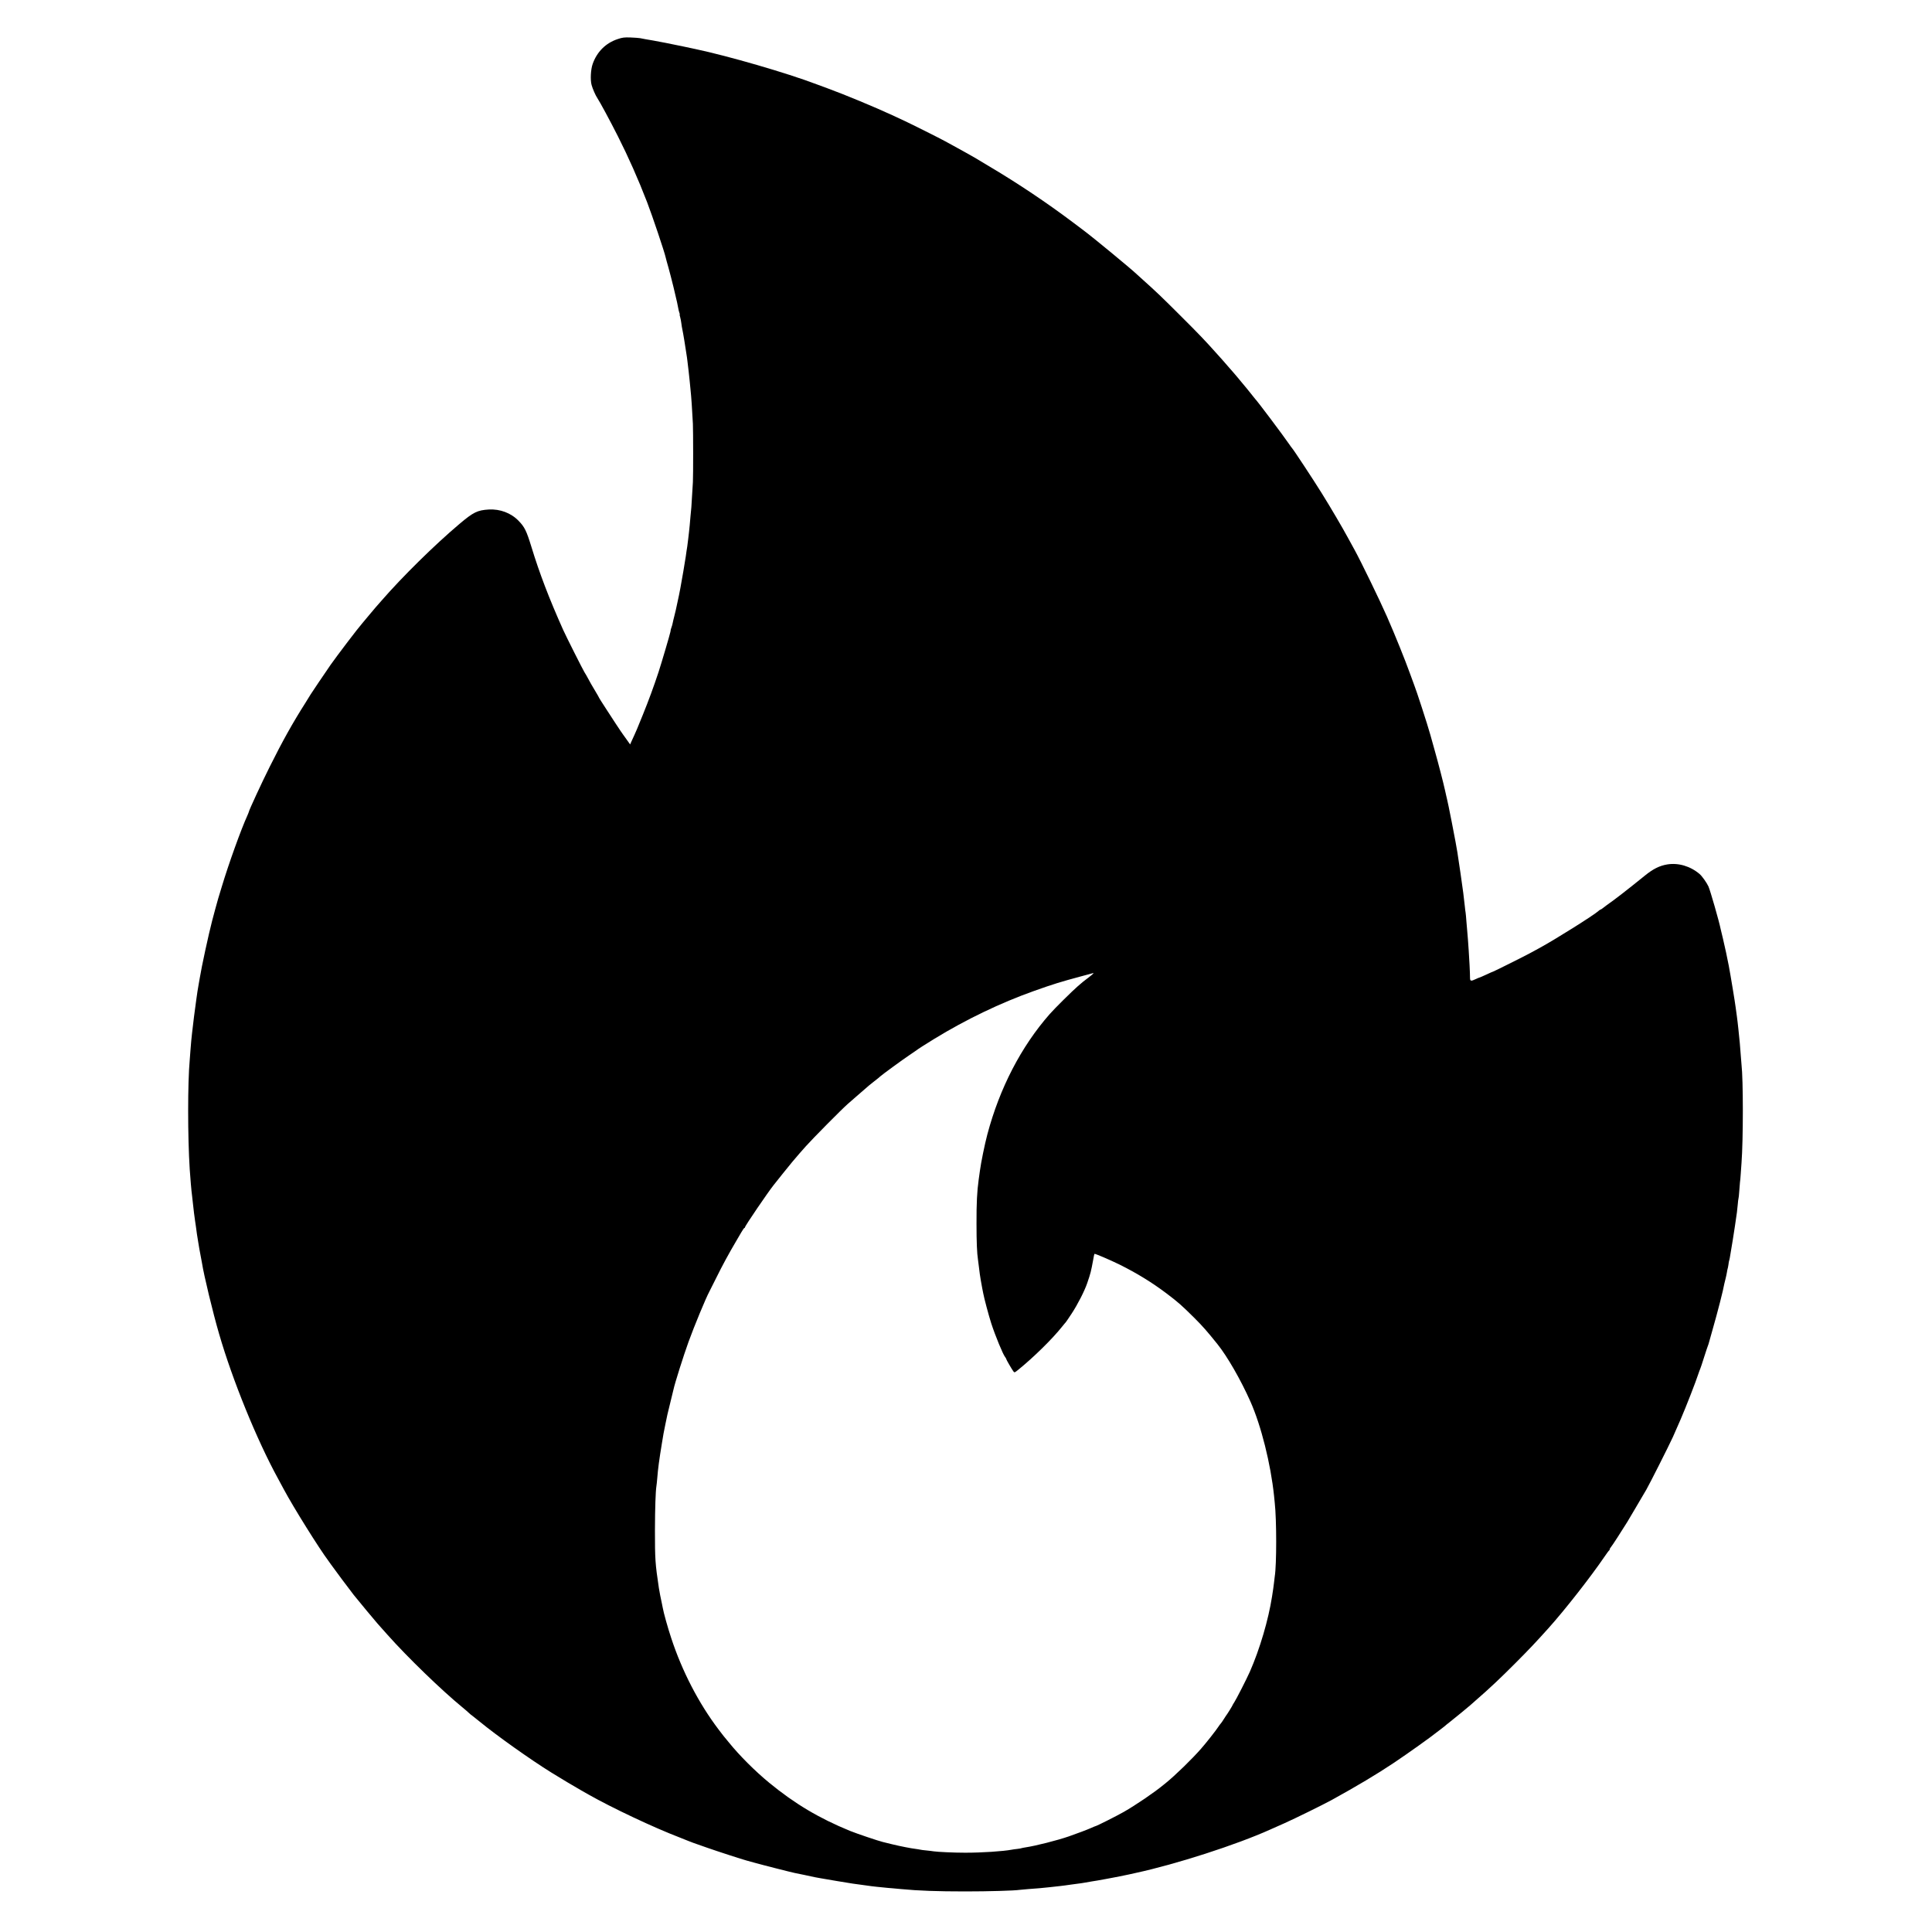
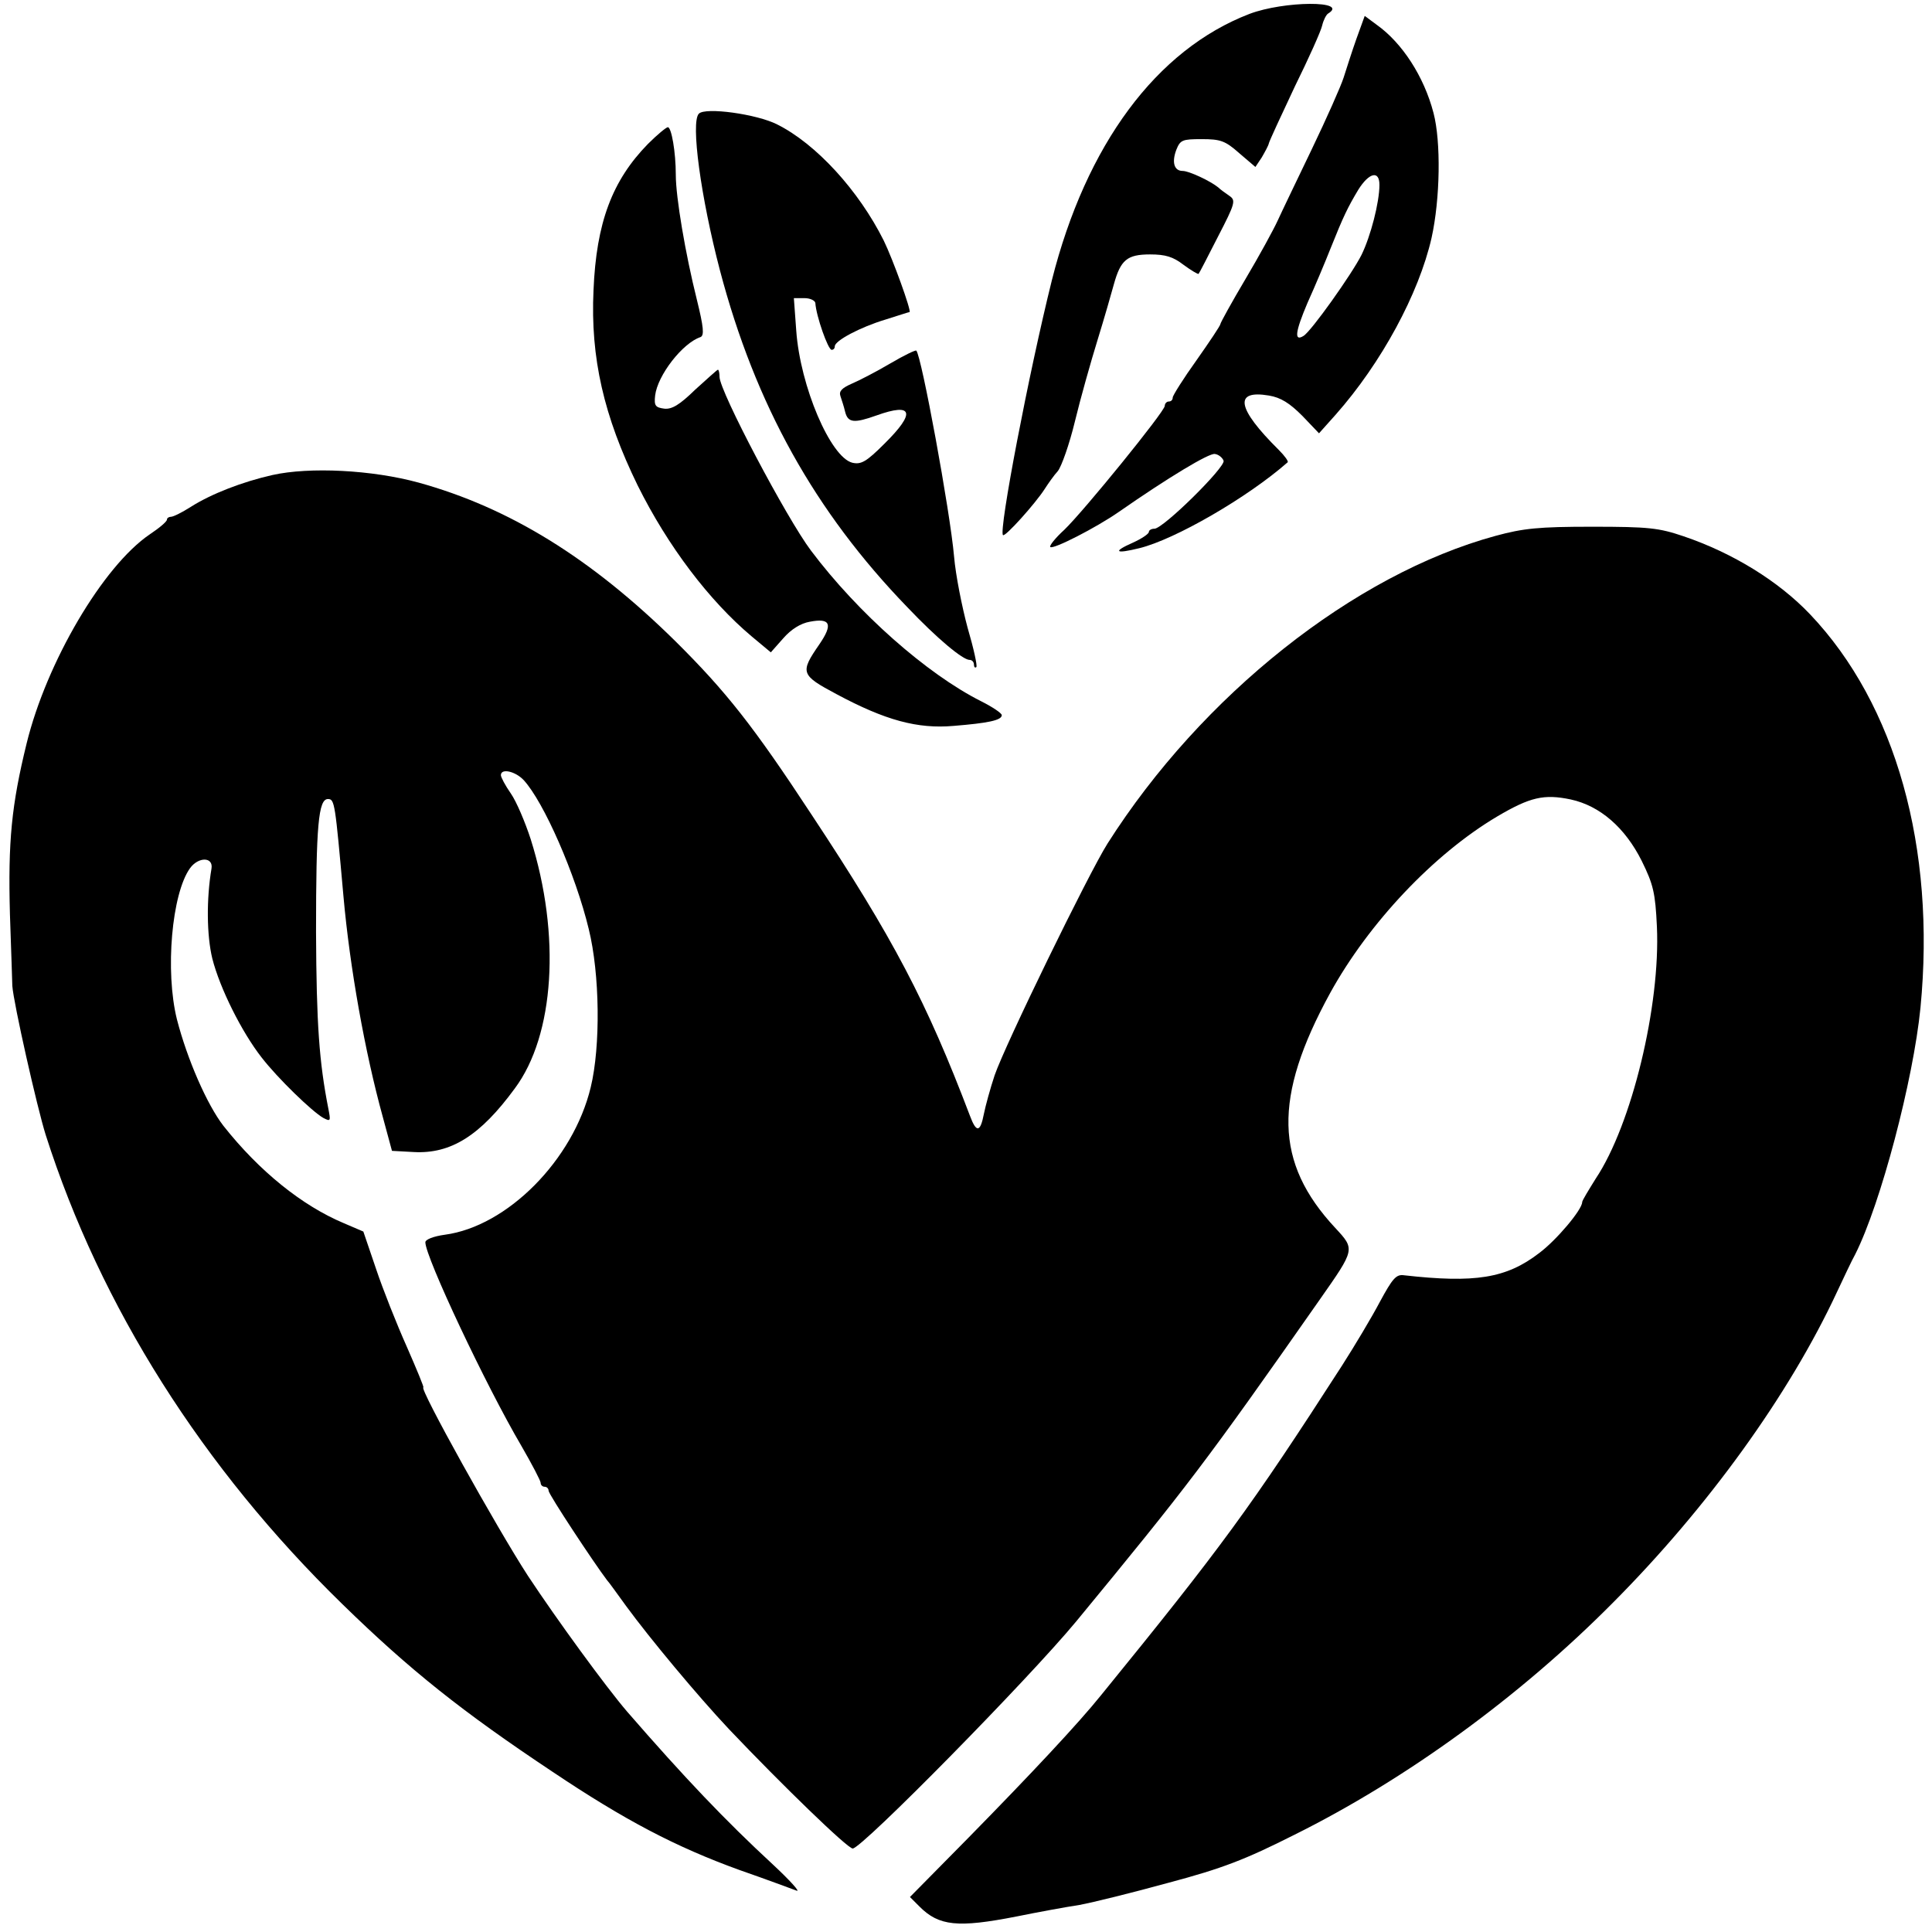
- <svg xmlns="http://www.w3.org/2000/svg" version="1.0" width="2500pt" height="2500pt" viewBox="0 0 2500 2500" preserveAspectRatio="xMidYMid meet">
-   <g transform="translate(0,2500) scale(0.1,-0.1)" fill="#000000" stroke="none">
-     <path d="M7992 24494 c-154 -51 -268 -165 -323 -322 -25 -71 -32 -204 -14 -271 12 -46 52 -138 75 -171 31 -46 163 -290 265 -492 135 -267 263 -555 378 -853 67 -174 227 -649 241 -717 3 -13 18 -70 35 -128 16 -58 46 -172 66 -255 48 -203 54 -227 61 -271 3 -20 10 -48 15 -61 5 -13 7 -23 4 -23 -2 0 1 -15 6 -32 5 -18 12 -53 15 -78 3 -25 9 -63 14 -85 5 -22 16 -85 25 -140 8 -55 20 -127 25 -160 6 -33 12 -80 15 -105 3 -25 10 -85 16 -135 6 -49 12 -109 14 -131 2 -23 6 -69 10 -103 10 -90 22 -264 31 -446 4 -101 5 -655 0 -755 -5 -95 -16 -273 -20 -325 -2 -22 -7 -74 -11 -115 -3 -41 -8 -93 -10 -115 -2 -22 -6 -61 -9 -87 -3 -27 -8 -69 -11 -95 -7 -63 -17 -133 -22 -158 -2 -11 -6 -40 -9 -65 -5 -40 -57 -345 -70 -410 -11 -53 -14 -71 -18 -92 -3 -13 -12 -57 -21 -98 -9 -41 -18 -83 -20 -93 -2 -9 -11 -44 -19 -78 -9 -33 -18 -74 -21 -89 -3 -16 -9 -39 -14 -52 -5 -13 -9 -26 -10 -30 0 -5 -1 -9 -2 -10 0 -2 -2 -12 -4 -24 -8 -40 -114 -399 -153 -519 -62 -188 -127 -365 -204 -555 -63 -158 -88 -217 -147 -344 l-17 -39 -42 59 c-23 32 -46 64 -51 71 -12 14 -172 257 -220 333 -19 30 -47 74 -63 98 -15 24 -28 45 -28 47 0 3 -19 35 -41 72 -40 65 -82 139 -120 211 -10 18 -22 38 -27 45 -10 12 -244 476 -275 547 -180 402 -305 728 -411 1075 -64 208 -88 256 -165 335 -98 102 -239 155 -386 147 -147 -9 -199 -34 -380 -187 -320 -270 -738 -682 -1006 -990 -40 -47 -76 -87 -79 -90 -3 -3 -39 -45 -80 -95 -41 -49 -82 -99 -92 -110 -59 -67 -318 -408 -408 -535 -71 -103 -254 -373 -260 -385 -3 -6 -33 -55 -68 -110 -164 -258 -296 -494 -461 -825 -100 -199 -271 -569 -271 -585 0 -3 -9 -24 -19 -48 -80 -174 -243 -627 -330 -917 -17 -58 -39 -127 -47 -155 -8 -27 -26 -90 -39 -140 -13 -49 -31 -117 -40 -150 -45 -172 -139 -606 -159 -735 -3 -19 -10 -57 -15 -85 -5 -27 -12 -70 -16 -95 -3 -25 -10 -72 -15 -105 -13 -84 -47 -357 -55 -435 -3 -36 -8 -79 -10 -95 -2 -17 -6 -71 -10 -120 -3 -50 -8 -109 -10 -132 -27 -293 -27 -992 0 -1413 7 -110 22 -285 30 -340 3 -19 7 -60 10 -90 8 -76 24 -211 29 -236 2 -12 7 -45 11 -75 6 -52 20 -145 30 -202 3 -15 9 -55 15 -90 6 -34 15 -82 20 -107 5 -25 11 -58 14 -75 23 -151 140 -638 221 -915 172 -595 488 -1372 761 -1870 22 -41 57 -105 76 -141 125 -234 458 -767 577 -925 9 -12 23 -32 31 -44 25 -37 257 -348 297 -398 68 -85 277 -336 308 -371 16 -19 35 -39 40 -45 6 -6 46 -52 90 -101 257 -289 699 -717 970 -939 33 -27 70 -59 81 -70 12 -12 34 -30 50 -41 15 -11 58 -45 94 -75 214 -176 657 -491 925 -657 92 -58 329 -199 385 -230 30 -17 73 -41 95 -54 303 -172 847 -429 1185 -558 47 -18 94 -37 105 -42 11 -5 40 -16 65 -25 25 -9 108 -38 185 -65 119 -42 457 -152 505 -164 8 -3 49 -14 90 -25 110 -31 496 -129 533 -136 18 -3 73 -14 122 -25 50 -11 113 -25 140 -30 28 -5 59 -11 71 -13 47 -9 382 -65 419 -70 22 -3 72 -10 110 -15 120 -17 159 -22 200 -26 22 -2 63 -6 90 -9 28 -3 77 -8 110 -10 33 -3 87 -8 120 -11 218 -21 464 -30 825 -30 303 0 638 10 701 20 13 2 62 6 109 10 127 9 186 14 285 25 50 6 110 13 135 15 41 5 83 10 150 20 14 2 48 7 75 10 28 3 73 10 100 15 28 5 64 11 80 14 29 4 119 19 180 31 17 3 53 10 80 15 41 7 160 31 225 45 8 2 47 10 85 19 521 112 1305 365 1740 561 17 7 98 43 180 80 144 64 501 240 615 302 325 179 587 335 805 481 181 121 488 340 560 399 6 5 28 22 50 38 22 17 42 32 45 35 3 4 39 33 80 65 71 56 232 188 256 210 6 6 37 33 70 62 178 154 318 286 519 488 176 177 252 257 421 445 214 238 550 668 725 925 30 44 57 81 62 83 4 2 7 9 7 15 0 6 8 20 18 31 15 17 129 193 209 322 13 20 178 302 247 419 43 75 290 564 343 680 31 70 43 97 101 230 65 150 198 491 228 585 8 25 19 54 24 65 5 11 28 79 50 150 23 72 45 139 50 150 5 11 10 29 13 40 3 11 23 83 45 160 71 248 140 518 155 605 3 14 10 43 16 65 6 22 13 58 17 80 3 22 8 43 9 46 2 3 7 28 11 55 3 27 8 52 10 55 2 3 5 19 8 35 30 178 49 292 66 409 28 188 28 189 36 275 3 41 8 78 10 82 2 3 7 46 10 95 3 48 7 99 9 113 3 14 7 63 10 110 4 47 8 110 10 140 23 304 23 1080 0 1275 -2 17 -6 73 -10 125 -7 107 -15 189 -30 330 -2 19 -7 60 -10 90 -3 30 -8 66 -10 80 -2 14 -9 63 -15 110 -9 72 -66 418 -90 545 -18 96 -51 248 -75 349 -15 60 -28 116 -30 125 -18 93 -135 501 -158 551 -22 48 -84 135 -114 160 -121 103 -276 148 -421 124 -99 -17 -181 -58 -287 -144 -225 -182 -385 -307 -493 -382 -18 -13 -42 -31 -54 -41 -11 -9 -24 -17 -28 -17 -3 0 -15 -8 -26 -18 -57 -53 -567 -373 -759 -477 -38 -21 -95 -52 -125 -68 -61 -34 -468 -237 -474 -237 -3 0 -44 -18 -91 -40 -47 -22 -89 -40 -93 -40 -4 -1 -25 -9 -47 -20 -61 -29 -73 -27 -73 18 1 45 -11 275 -17 352 -2 30 -7 95 -10 143 -3 48 -8 102 -10 120 -2 18 -6 70 -10 117 -3 47 -8 96 -10 110 -3 14 -7 50 -10 80 -14 135 -22 192 -56 430 -42 285 -44 299 -65 410 -26 140 -74 385 -89 455 -23 108 -24 109 -29 130 -3 11 -11 49 -19 85 -22 99 -81 328 -128 495 -23 83 -50 179 -60 215 -36 131 -185 588 -209 645 -5 11 -30 79 -55 150 -65 180 -190 491 -297 735 -92 210 -341 722 -420 865 -25 44 -63 114 -85 155 -74 137 -224 392 -341 580 -105 169 -368 568 -382 580 -4 3 -21 28 -40 55 -70 103 -416 564 -440 585 -3 3 -21 25 -40 50 -19 25 -48 61 -65 81 -16 19 -39 46 -50 60 -38 47 -120 144 -125 149 -3 3 -34 39 -70 80 -36 41 -69 80 -75 86 -5 6 -41 46 -80 89 -141 158 -224 245 -460 480 -235 235 -323 319 -481 460 -43 39 -85 77 -94 85 -74 70 -559 470 -676 557 -16 12 -82 61 -146 110 -333 250 -698 495 -1063 712 -93 56 -177 106 -185 111 -33 20 -230 130 -295 165 -38 21 -88 48 -110 60 -51 29 -439 223 -525 263 -36 17 -105 49 -155 72 -218 101 -612 265 -831 345 -55 20 -121 45 -149 55 -387 147 -1140 365 -1565 455 -8 2 -80 17 -160 34 -137 29 -335 68 -390 77 -65 11 -132 22 -167 30 -16 3 -71 7 -123 9 -81 3 -106 0 -168 -21z m6154 -12093 c-3 -4 -31 -28 -63 -52 -32 -24 -63 -48 -70 -54 -6 -5 -37 -32 -70 -60 -64 -55 -296 -284 -358 -355 -370 -420 -650 -960 -809 -1560 -33 -124 -82 -363 -96 -470 -6 -47 -13 -98 -16 -115 -21 -150 -29 -305 -28 -570 0 -237 6 -380 19 -465 2 -14 6 -45 9 -70 13 -107 17 -138 27 -195 5 -33 14 -80 19 -105 5 -25 12 -56 14 -70 10 -57 70 -283 103 -385 52 -160 152 -403 180 -436 7 -8 13 -19 13 -23 0 -9 71 -131 93 -161 14 -19 16 -18 63 20 202 164 443 401 569 560 22 28 43 52 46 55 3 3 38 54 78 115 75 114 164 288 199 390 45 131 50 153 77 299 7 43 15 80 17 81 6 6 199 -77 322 -137 227 -113 420 -231 615 -378 148 -112 197 -156 352 -310 109 -108 170 -178 301 -341 129 -160 303 -463 428 -744 139 -312 263 -809 306 -1220 2 -27 7 -68 9 -90 25 -224 25 -803 0 -956 -2 -13 -7 -51 -10 -84 -8 -67 -9 -70 -25 -175 -47 -301 -158 -678 -286 -970 -40 -91 -181 -367 -204 -400 -11 -16 -20 -31 -20 -34 0 -5 -72 -122 -88 -141 -4 -5 -18 -27 -31 -48 -13 -21 -28 -43 -35 -50 -6 -6 -19 -24 -29 -39 -26 -42 -162 -215 -226 -287 -114 -131 -333 -344 -459 -446 -7 -5 -18 -14 -25 -20 -124 -102 -358 -261 -517 -352 -95 -54 -352 -183 -364 -183 -3 0 -29 -11 -58 -24 -49 -22 -176 -70 -288 -109 -147 -51 -431 -123 -560 -142 -24 -4 -47 -8 -51 -10 -3 -2 -28 -7 -56 -10 -27 -3 -60 -7 -72 -10 -112 -21 -382 -39 -601 -39 -150 0 -358 10 -410 18 -14 3 -54 7 -90 11 -36 3 -74 8 -85 11 -11 2 -36 7 -55 9 -61 7 -202 35 -305 60 -55 14 -110 28 -122 30 -55 13 -337 108 -423 143 -403 165 -716 352 -1045 622 -185 152 -388 355 -525 525 -36 44 -67 82 -70 85 -3 3 -31 39 -62 81 -257 339 -472 754 -613 1184 -42 126 -99 329 -109 390 -3 17 -8 41 -11 55 -11 47 -36 175 -39 200 -48 321 -51 372 -51 750 1 290 8 498 19 570 3 14 7 61 11 104 10 124 23 225 61 456 20 123 19 117 44 240 12 58 23 114 26 125 2 11 20 85 40 165 19 80 37 152 39 160 17 81 130 438 194 615 73 202 224 567 270 652 5 10 46 91 91 181 74 151 166 320 253 467 20 33 50 86 69 118 18 31 36 57 40 57 5 0 8 4 8 9 0 18 297 453 370 545 6 6 58 72 117 147 91 114 173 213 218 263 6 6 44 49 85 96 78 88 461 476 540 545 25 22 95 83 155 135 61 52 112 97 115 100 3 3 37 30 75 60 39 30 72 57 75 61 11 13 291 218 375 274 50 33 92 62 95 65 9 9 115 77 231 148 412 252 854 464 1289 619 244 87 348 119 605 188 88 23 161 43 163 44 2 0 1 -3 -2 -8z" />
+ <svg xmlns="http://www.w3.org/2000/svg" version="1.0" width="486pt" height="486pt" viewBox="0 0 486 486" preserveAspectRatio="xMidYMid meet">
+   <g transform="translate(0,486) scale(0.1,-0.1)" fill="#000000" stroke="none">
+     <path d="M3143 4825 c-234 -90 -411 -329 -497 -670 -58 -233 -134 -630 -123 -641 5 -6 82 80 105 116 9 14 23 34 33 45 9 11 29 67 43 125 14 58 40 150 57 205 17 55 35 118 41 140 17 61 33 75 91 75 39 0 58 -6 84 -26 19 -14 36 -24 38 -23 2 2 24 45 49 94 43 83 45 91 29 102 -10 7 -23 16 -29 22 -20 16 -73 41 -89 41 -21 0 -28 21 -16 53 10 25 15 27 64 27 47 0 59 -4 94 -35 l41 -35 16 24 c8 14 17 30 18 36 2 7 31 70 65 142 35 71 66 140 69 154 3 13 10 27 15 30 54 33 -111 32 -198 -1z" />
+     <path d="M3412 4762 c-11 -31 -25 -75 -32 -97 -7 -22 -43 -103 -80 -180 -37 -77 -76 -158 -86 -180 -10 -22 -46 -88 -81 -147 -35 -59 -63 -110 -63 -113 0 -4 -27 -44 -60 -91 -33 -46 -60 -89 -60 -94 0 -6 -4 -10 -10 -10 -5 0 -10 -5 -10 -11 0 -14 -204 -265 -253 -312 -22 -20 -38 -40 -35 -43 7 -7 116 49 172 88 125 87 228 149 242 146 9 -1 19 -9 22 -17 5 -16 -152 -171 -174 -171 -8 0 -14 -4 -14 -8 0 -5 -18 -17 -40 -27 -52 -23 -45 -29 16 -14 90 22 273 128 373 216 3 2 -7 16 -22 31 -106 105 -114 152 -25 137 30 -5 52 -19 84 -51 l42 -44 42 47 c115 130 209 304 241 444 22 99 24 243 5 315 -24 92 -79 176 -142 221 l-31 23 -21 -58z m58 -367 c0 -44 -22 -129 -45 -176 -24 -48 -127 -193 -146 -204 -24 -15 -21 10 10 83 19 42 45 104 58 137 32 80 43 103 70 148 27 43 53 49 53 12z" />
+     <path d="M1758 4574 c-21 -21 5 -211 53 -394 89 -338 239 -607 471 -847 76 -80 140 -133 157 -133 6 0 11 -5 11 -12 0 -6 3 -9 6 -6 3 3 -7 48 -22 99 -14 52 -30 132 -34 179 -10 114 -82 505 -95 518 -2 2 -31 -12 -65 -32 -34 -20 -78 -43 -97 -51 -25 -11 -33 -19 -29 -31 3 -9 9 -27 12 -40 7 -28 23 -29 79 -9 92 33 99 7 20 -71 -46 -46 -59 -53 -81 -48 -55 14 -131 192 -141 332 l-6 82 27 0 c14 0 26 -6 27 -12 2 -33 32 -118 41 -118 5 0 8 4 8 9 0 14 64 48 127 67 32 10 59 19 61 19 5 3 -42 133 -65 180 -63 126 -170 243 -268 292 -51 26 -181 44 -197 27z" />
+     <path d="M1630 4498 c-90 -92 -130 -198 -137 -368 -8 -170 26 -317 111 -491 76 -153 180 -290 287 -380 l48 -40 31 35 c20 23 44 38 67 42 52 10 59 -6 24 -57 -49 -71 -47 -77 43 -125 123 -66 204 -88 295 -80 86 7 121 14 121 27 0 5 -24 21 -52 35 -137 69 -310 222 -428 379 -61 81 -230 401 -230 437 0 10 -2 18 -4 18 -2 0 -27 -23 -57 -50 -40 -39 -59 -50 -78 -48 -22 3 -26 7 -23 33 6 51 69 132 114 147 10 4 8 25 -9 94 -29 116 -53 258 -53 314 0 58 -11 120 -20 120 -4 0 -27 -19 -50 -42z" />
+     <path d="M685 3665 c-75 -17 -153 -47 -205 -80 -22 -14 -44 -25 -50 -25 -5 0 -10 -3 -10 -7 0 -5 -19 -21 -43 -37 -118 -80 -260 -322 -310 -526 -38 -155 -47 -246 -42 -430 3 -91 6 -172 6 -180 3 -43 62 -305 84 -375 138 -432 395 -838 746 -1180 170 -166 302 -271 529 -422 182 -122 310 -189 470 -247 69 -24 133 -48 144 -52 10 -4 -17 26 -60 66 -119 110 -222 218 -367 385 -53 62 -175 229 -249 341 -78 120 -275 474 -263 474 2 0 -17 46 -42 103 -25 56 -60 144 -77 195 l-32 94 -49 21 c-105 44 -213 131 -303 245 -41 53 -91 167 -117 268 -30 121 -13 316 33 380 21 29 59 29 54 -1 -13 -77 -12 -168 2 -226 19 -75 74 -185 124 -249 41 -53 127 -136 155 -152 19 -10 19 -8 13 23 -23 117 -30 212 -31 444 0 269 6 335 30 335 17 0 18 -10 39 -245 16 -179 54 -392 99 -555 l23 -85 55 -3 c93 -5 167 41 254 160 100 134 116 386 40 627 -14 43 -36 95 -50 115 -14 20 -25 41 -25 46 0 18 36 10 57 -12 51 -55 131 -238 164 -375 28 -113 30 -295 5 -398 -44 -183 -210 -350 -367 -371 -29 -4 -49 -12 -49 -19 0 -37 152 -360 242 -513 26 -45 48 -87 48 -92 0 -6 5 -10 10 -10 6 0 10 -5 10 -10 0 -9 115 -183 147 -225 5 -5 26 -35 48 -65 60 -82 180 -226 259 -310 134 -141 298 -300 311 -300 23 0 442 426 562 571 280 340 326 400 613 810 89 127 89 126 39 180 -153 164 -157 328 -13 591 97 176 260 349 420 444 83 49 118 57 185 43 74 -16 137 -71 179 -155 29 -59 34 -80 38 -165 9 -198 -63 -498 -154 -634 -18 -29 -34 -55 -34 -59 0 -19 -65 -96 -108 -128 -83 -64 -162 -76 -340 -56 -20 3 -29 -8 -61 -67 -20 -38 -63 -110 -95 -160 -230 -357 -304 -458 -606 -829 -57 -71 -176 -198 -333 -358 l-148 -150 24 -24 c49 -49 96 -54 244 -25 54 11 125 24 158 29 33 6 134 31 225 56 135 36 192 58 315 120 284 141 570 350 802 584 239 240 444 524 564 782 17 36 37 79 46 95 64 127 146 438 164 620 39 402 -62 763 -278 990 -79 83 -194 154 -318 196 -62 21 -87 24 -230 24 -135 0 -173 -4 -243 -23 -356 -97 -739 -401 -976 -774 -48 -76 -258 -507 -284 -583 -11 -33 -23 -77 -27 -97 -9 -47 -19 -48 -35 -5 -109 287 -193 447 -398 757 -147 224 -216 311 -343 437 -212 209 -418 336 -646 399 -117 32 -274 40 -368 19z" />
  </g>
</svg>
